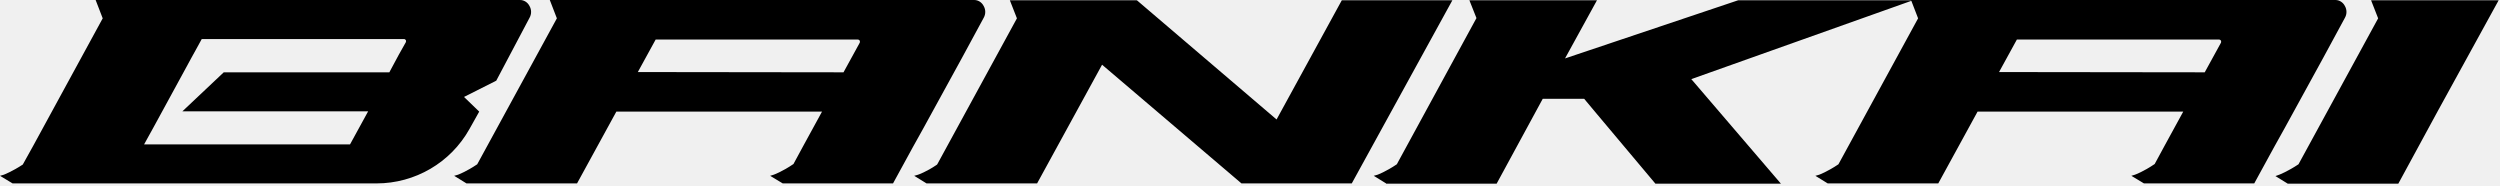
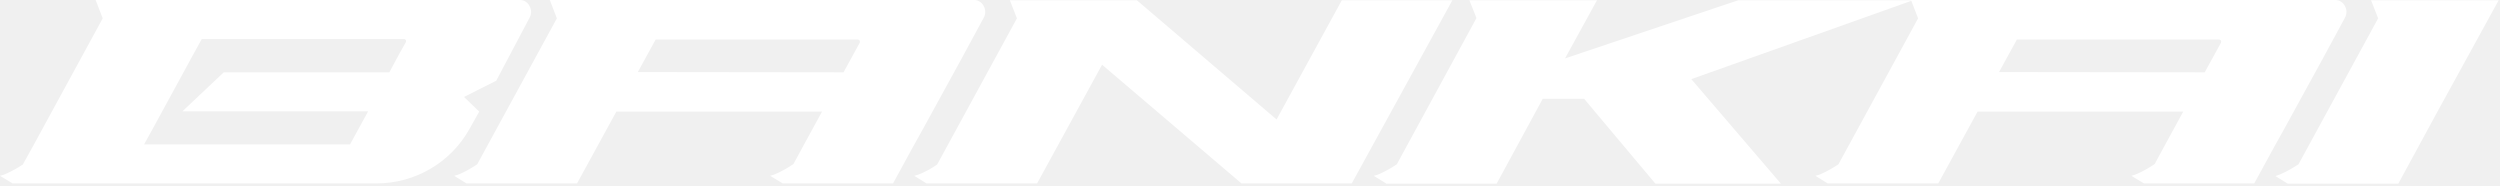
<svg xmlns="http://www.w3.org/2000/svg" width="458" height="34" viewBox="0 0 458 34" fill="none">
-   <path d="M97.008 1.104C97.392 1.776 97.392 2.592 97.008 3.264L90.912 14.784L85.008 17.76L87.792 20.448L86.016 23.616C82.56 29.808 76.032 33.6 68.976 33.6H2.304L-6.8903e-05 32.208L0.672 32.016C0.672 32.016 2.208 31.44 4.176 30.144L6.096 26.688L18.816 3.36L17.52 -2.67029e-05H95.28C96 -2.67029e-05 96.672 0.432 97.008 1.104ZM74.352 7.728C74.4 7.632 74.4 7.488 74.352 7.344C74.256 7.248 74.16 7.152 74.016 7.152H36.96L35.856 9.168L35.136 10.464L34.224 12.144L28.176 23.232L26.4 26.448H64.128L67.44 20.4H33.408L40.992 13.248H71.328L73.056 10.032L74.352 7.728ZM180.211 1.104C180.595 1.776 180.595 2.592 180.211 3.264L176.179 10.704L169.123 23.568L167.251 26.928L163.603 33.6H143.395L141.091 32.208L141.715 32.016C141.715 32.016 143.251 31.488 145.363 30.048L147.235 26.592L150.595 20.448H112.915L105.715 33.6H85.459L83.203 32.208L83.875 32.016C83.875 32.016 85.363 31.488 87.427 30.096L102.019 3.36L100.723 -2.67029e-05H178.483C179.203 -2.67029e-05 179.875 0.432 180.211 1.104ZM157.507 7.824C157.555 7.728 157.555 7.584 157.507 7.44C157.411 7.344 157.315 7.248 157.171 7.248H120.115L116.851 13.2L154.531 13.248L157.507 7.824ZM245.82 0.048H266.076L247.644 33.6H227.436L201.9 11.856L189.996 33.6H169.74L167.484 32.208L168.156 32.016C168.156 32.016 169.644 31.536 171.612 30.192C171.66 30.144 171.708 30.096 171.708 30.096L186.3 3.36L185.004 0.048H208.236L208.332 0.096L233.868 21.888L245.82 0.048ZM350.456 0.048L309.848 14.496L326.264 33.648H303.272L292.424 20.736L290.216 18.096H282.632L274.184 33.648H253.928V33.6L251.672 32.208L252.344 32.016C252.344 32.016 253.832 31.488 255.896 30.096L270.488 3.312L269.192 0.048H292.568L286.712 10.704L318.44 0.048H350.456ZM429.586 1.104C429.97 1.776 429.97 2.592 429.586 3.264L425.554 10.704L418.498 23.568L416.626 26.928L412.978 33.6H392.77L390.466 32.208L391.09 32.016C391.09 32.016 392.626 31.488 394.738 30.048L396.61 26.592L399.97 20.448H362.29L355.09 33.6H334.834L332.578 32.208L333.25 32.016C333.25 32.016 334.738 31.488 336.802 30.096L351.394 3.36L350.098 -2.67029e-05H427.858C428.578 -2.67029e-05 429.25 0.432 429.586 1.104ZM406.882 7.824C406.93 7.728 406.93 7.584 406.882 7.44C406.786 7.344 406.69 7.248 406.546 7.248H369.49L366.226 13.2L403.906 13.248L406.882 7.824ZM434.379 0.048H457.755L446.571 20.4L439.371 33.648H419.115L416.859 32.256L417.531 32.016C417.531 32.016 419.067 31.44 421.083 30.096L435.675 3.36L434.379 0.048Z" fill="black" />
+   <path d="M97.008 1.104C97.392 1.776 97.392 2.592 97.008 3.264L90.912 14.784L85.008 17.76L87.792 20.448L86.016 23.616C82.56 29.808 76.032 33.6 68.976 33.6H2.304L-6.8903e-05 32.208L0.672 32.016C0.672 32.016 2.208 31.44 4.176 30.144L6.096 26.688L18.816 3.36L17.52 -2.67029e-05H95.28C96 -2.67029e-05 96.672 0.432 97.008 1.104ZM74.352 7.728C74.4 7.632 74.4 7.488 74.352 7.344C74.256 7.248 74.16 7.152 74.016 7.152H36.96L35.856 9.168L35.136 10.464L34.224 12.144L28.176 23.232L26.4 26.448H64.128L67.44 20.4H33.408L40.992 13.248H71.328L73.056 10.032L74.352 7.728ZM180.211 1.104C180.595 1.776 180.595 2.592 180.211 3.264L176.179 10.704L169.123 23.568L167.251 26.928L163.603 33.6H143.395L141.091 32.208L141.715 32.016C141.715 32.016 143.251 31.488 145.363 30.048L147.235 26.592L150.595 20.448H112.915L105.715 33.6H85.459L83.203 32.208L83.875 32.016C83.875 32.016 85.363 31.488 87.427 30.096L102.019 3.36L100.723 -2.67029e-05H178.483C179.203 -2.67029e-05 179.875 0.432 180.211 1.104ZM157.507 7.824C157.555 7.728 157.555 7.584 157.507 7.44C157.411 7.344 157.315 7.248 157.171 7.248H120.115L116.851 13.2L154.531 13.248L157.507 7.824ZM245.82 0.048H266.076L247.644 33.6H227.436L201.9 11.856L189.996 33.6H169.74L167.484 32.208L168.156 32.016C168.156 32.016 169.644 31.536 171.612 30.192C171.66 30.144 171.708 30.096 171.708 30.096L186.3 3.36L185.004 0.048H208.236L208.332 0.096L233.868 21.888L245.82 0.048ZM350.456 0.048L309.848 14.496L326.264 33.648H303.272L292.424 20.736L290.216 18.096H282.632L274.184 33.648H253.928V33.6L251.672 32.208L252.344 32.016C252.344 32.016 253.832 31.488 255.896 30.096L270.488 3.312L269.192 0.048H292.568L286.712 10.704L318.44 0.048H350.456ZM429.586 1.104C429.97 1.776 429.97 2.592 429.586 3.264L425.554 10.704L418.498 23.568L416.626 26.928L412.978 33.6H392.77L390.466 32.208L391.09 32.016C391.09 32.016 392.626 31.488 394.738 30.048L396.61 26.592L399.97 20.448H362.29L355.09 33.6H334.834L332.578 32.208L333.25 32.016C333.25 32.016 334.738 31.488 336.802 30.096L351.394 3.36L350.098 -2.67029e-05H427.858C428.578 -2.67029e-05 429.25 0.432 429.586 1.104ZM406.882 7.824C406.93 7.728 406.93 7.584 406.882 7.44C406.786 7.344 406.69 7.248 406.546 7.248H369.49L366.226 13.2L403.906 13.248L406.882 7.824ZM434.379 0.048H457.755L446.571 20.4L439.371 33.648H419.115L416.859 32.256L417.531 32.016C417.531 32.016 419.067 31.44 421.083 30.096L435.675 3.36L434.379 0.048Z" fill="white" />
</svg>
